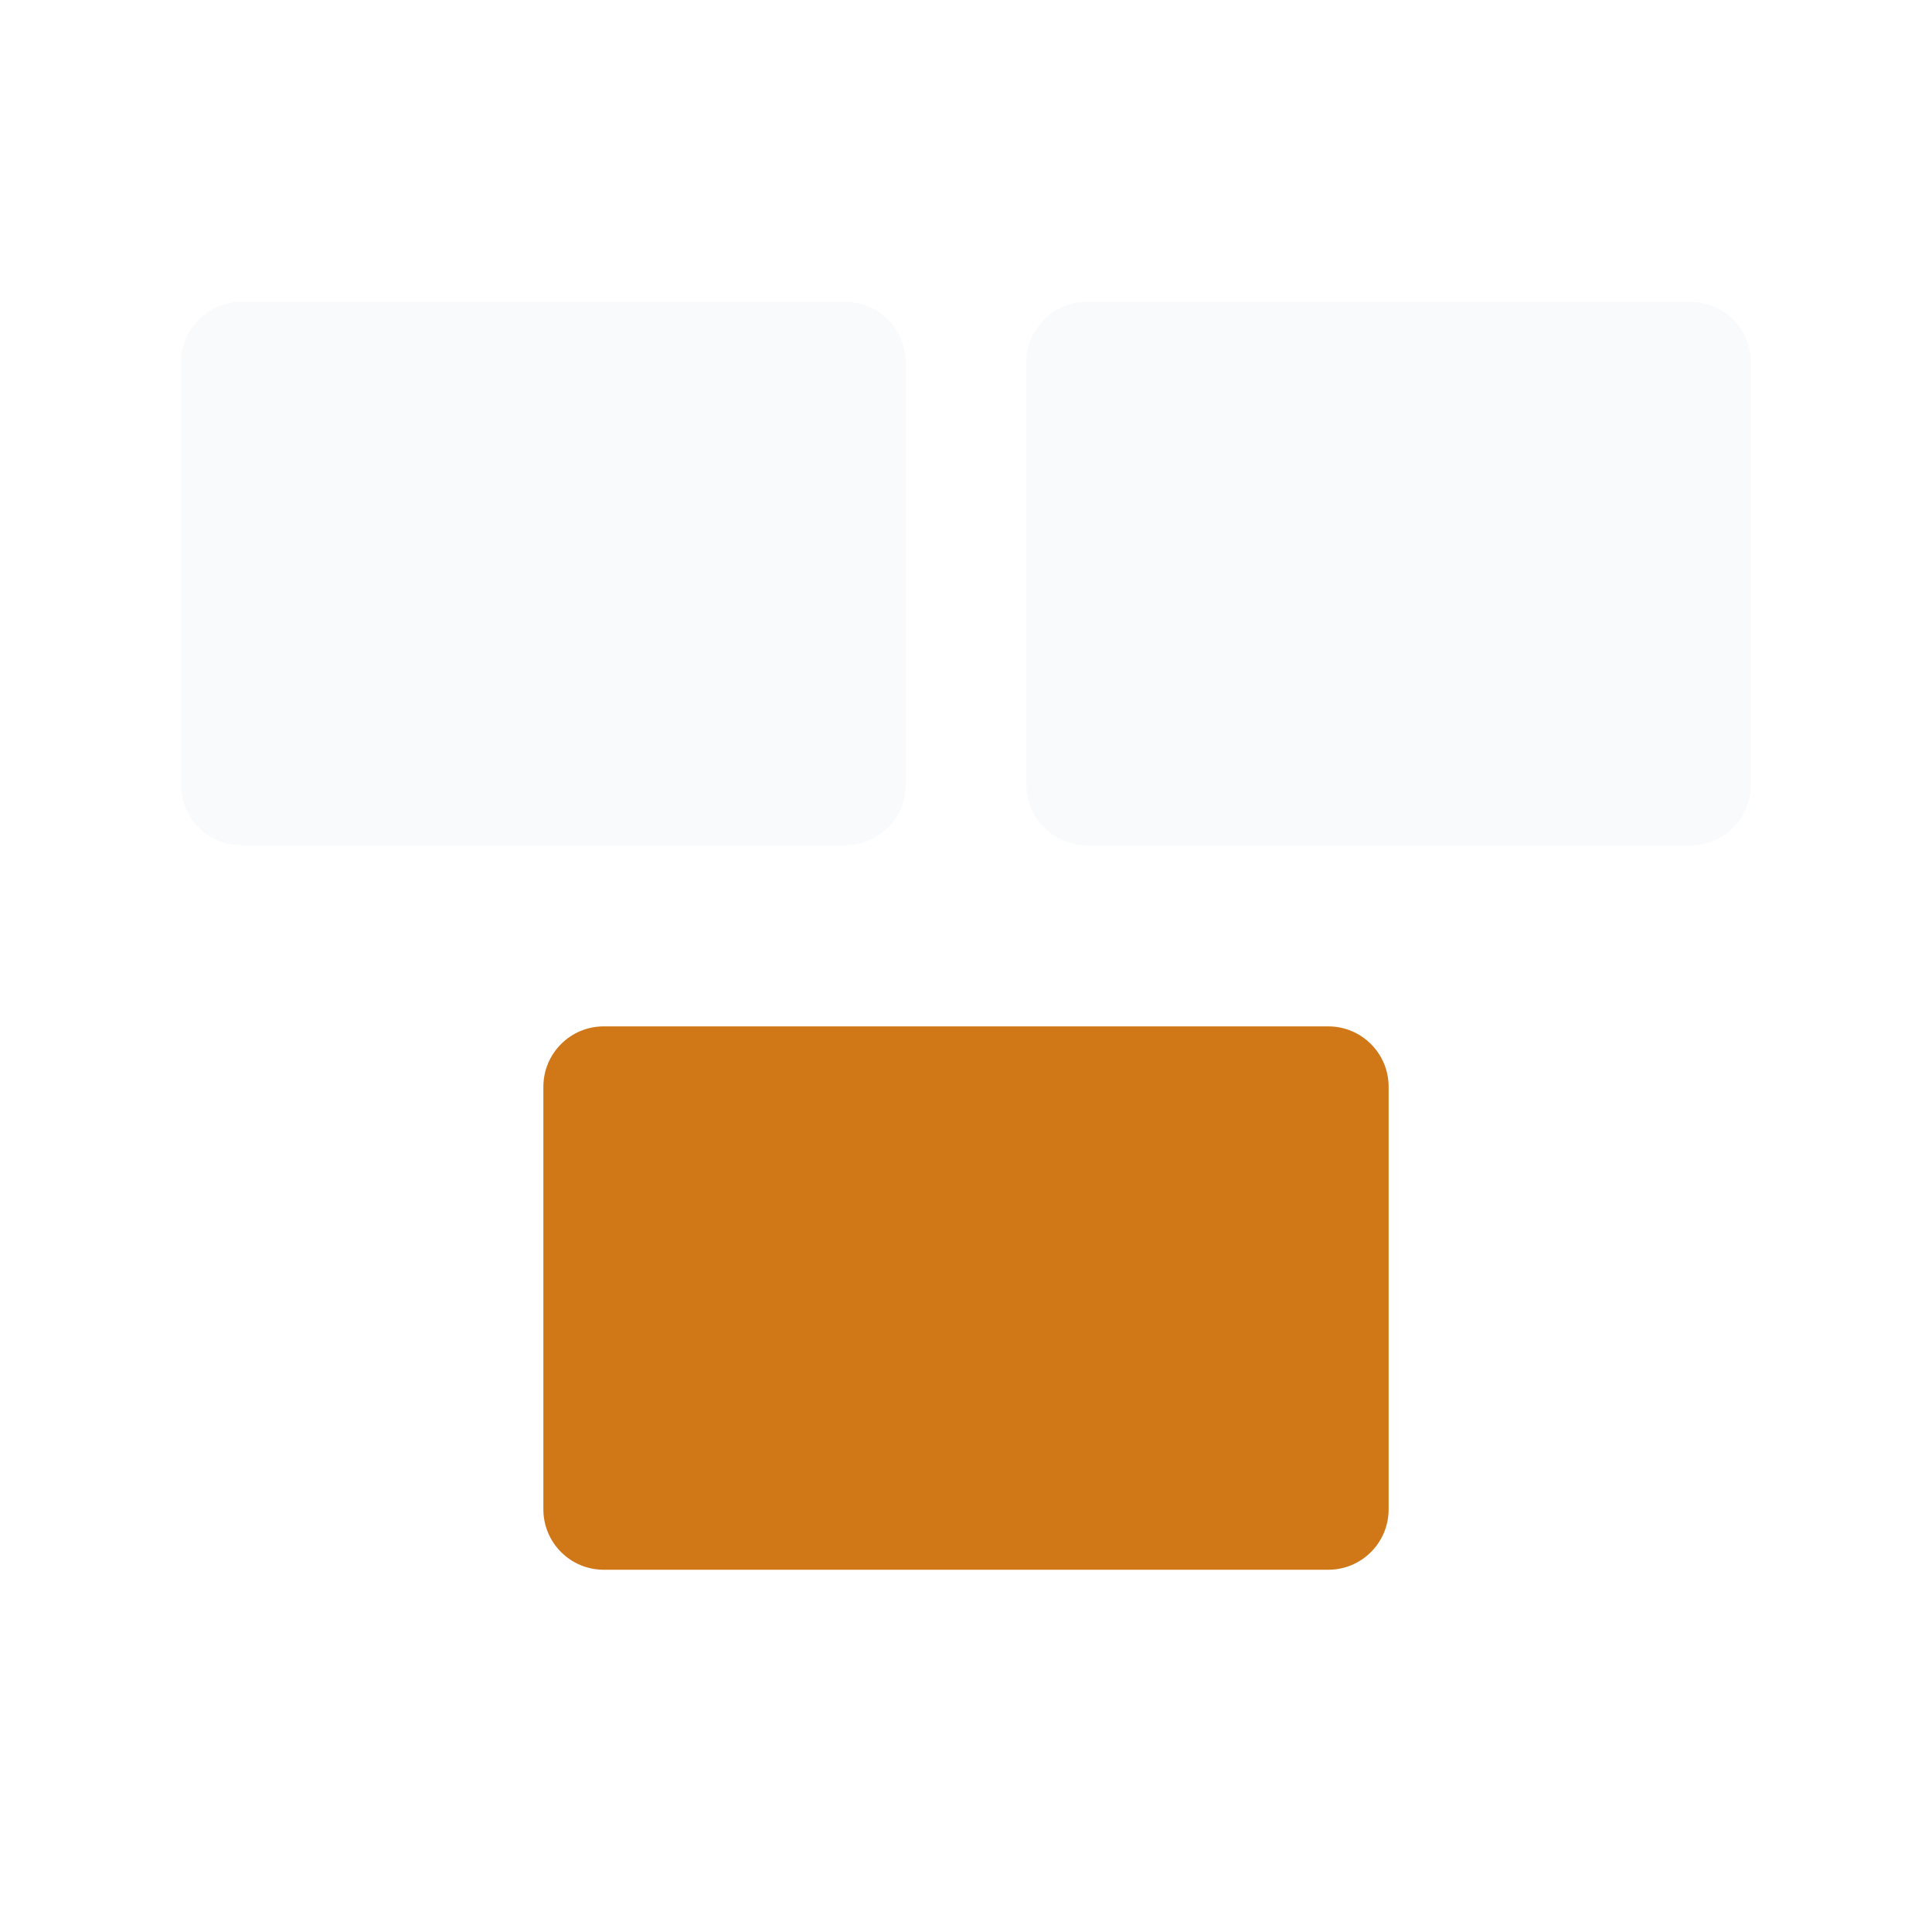
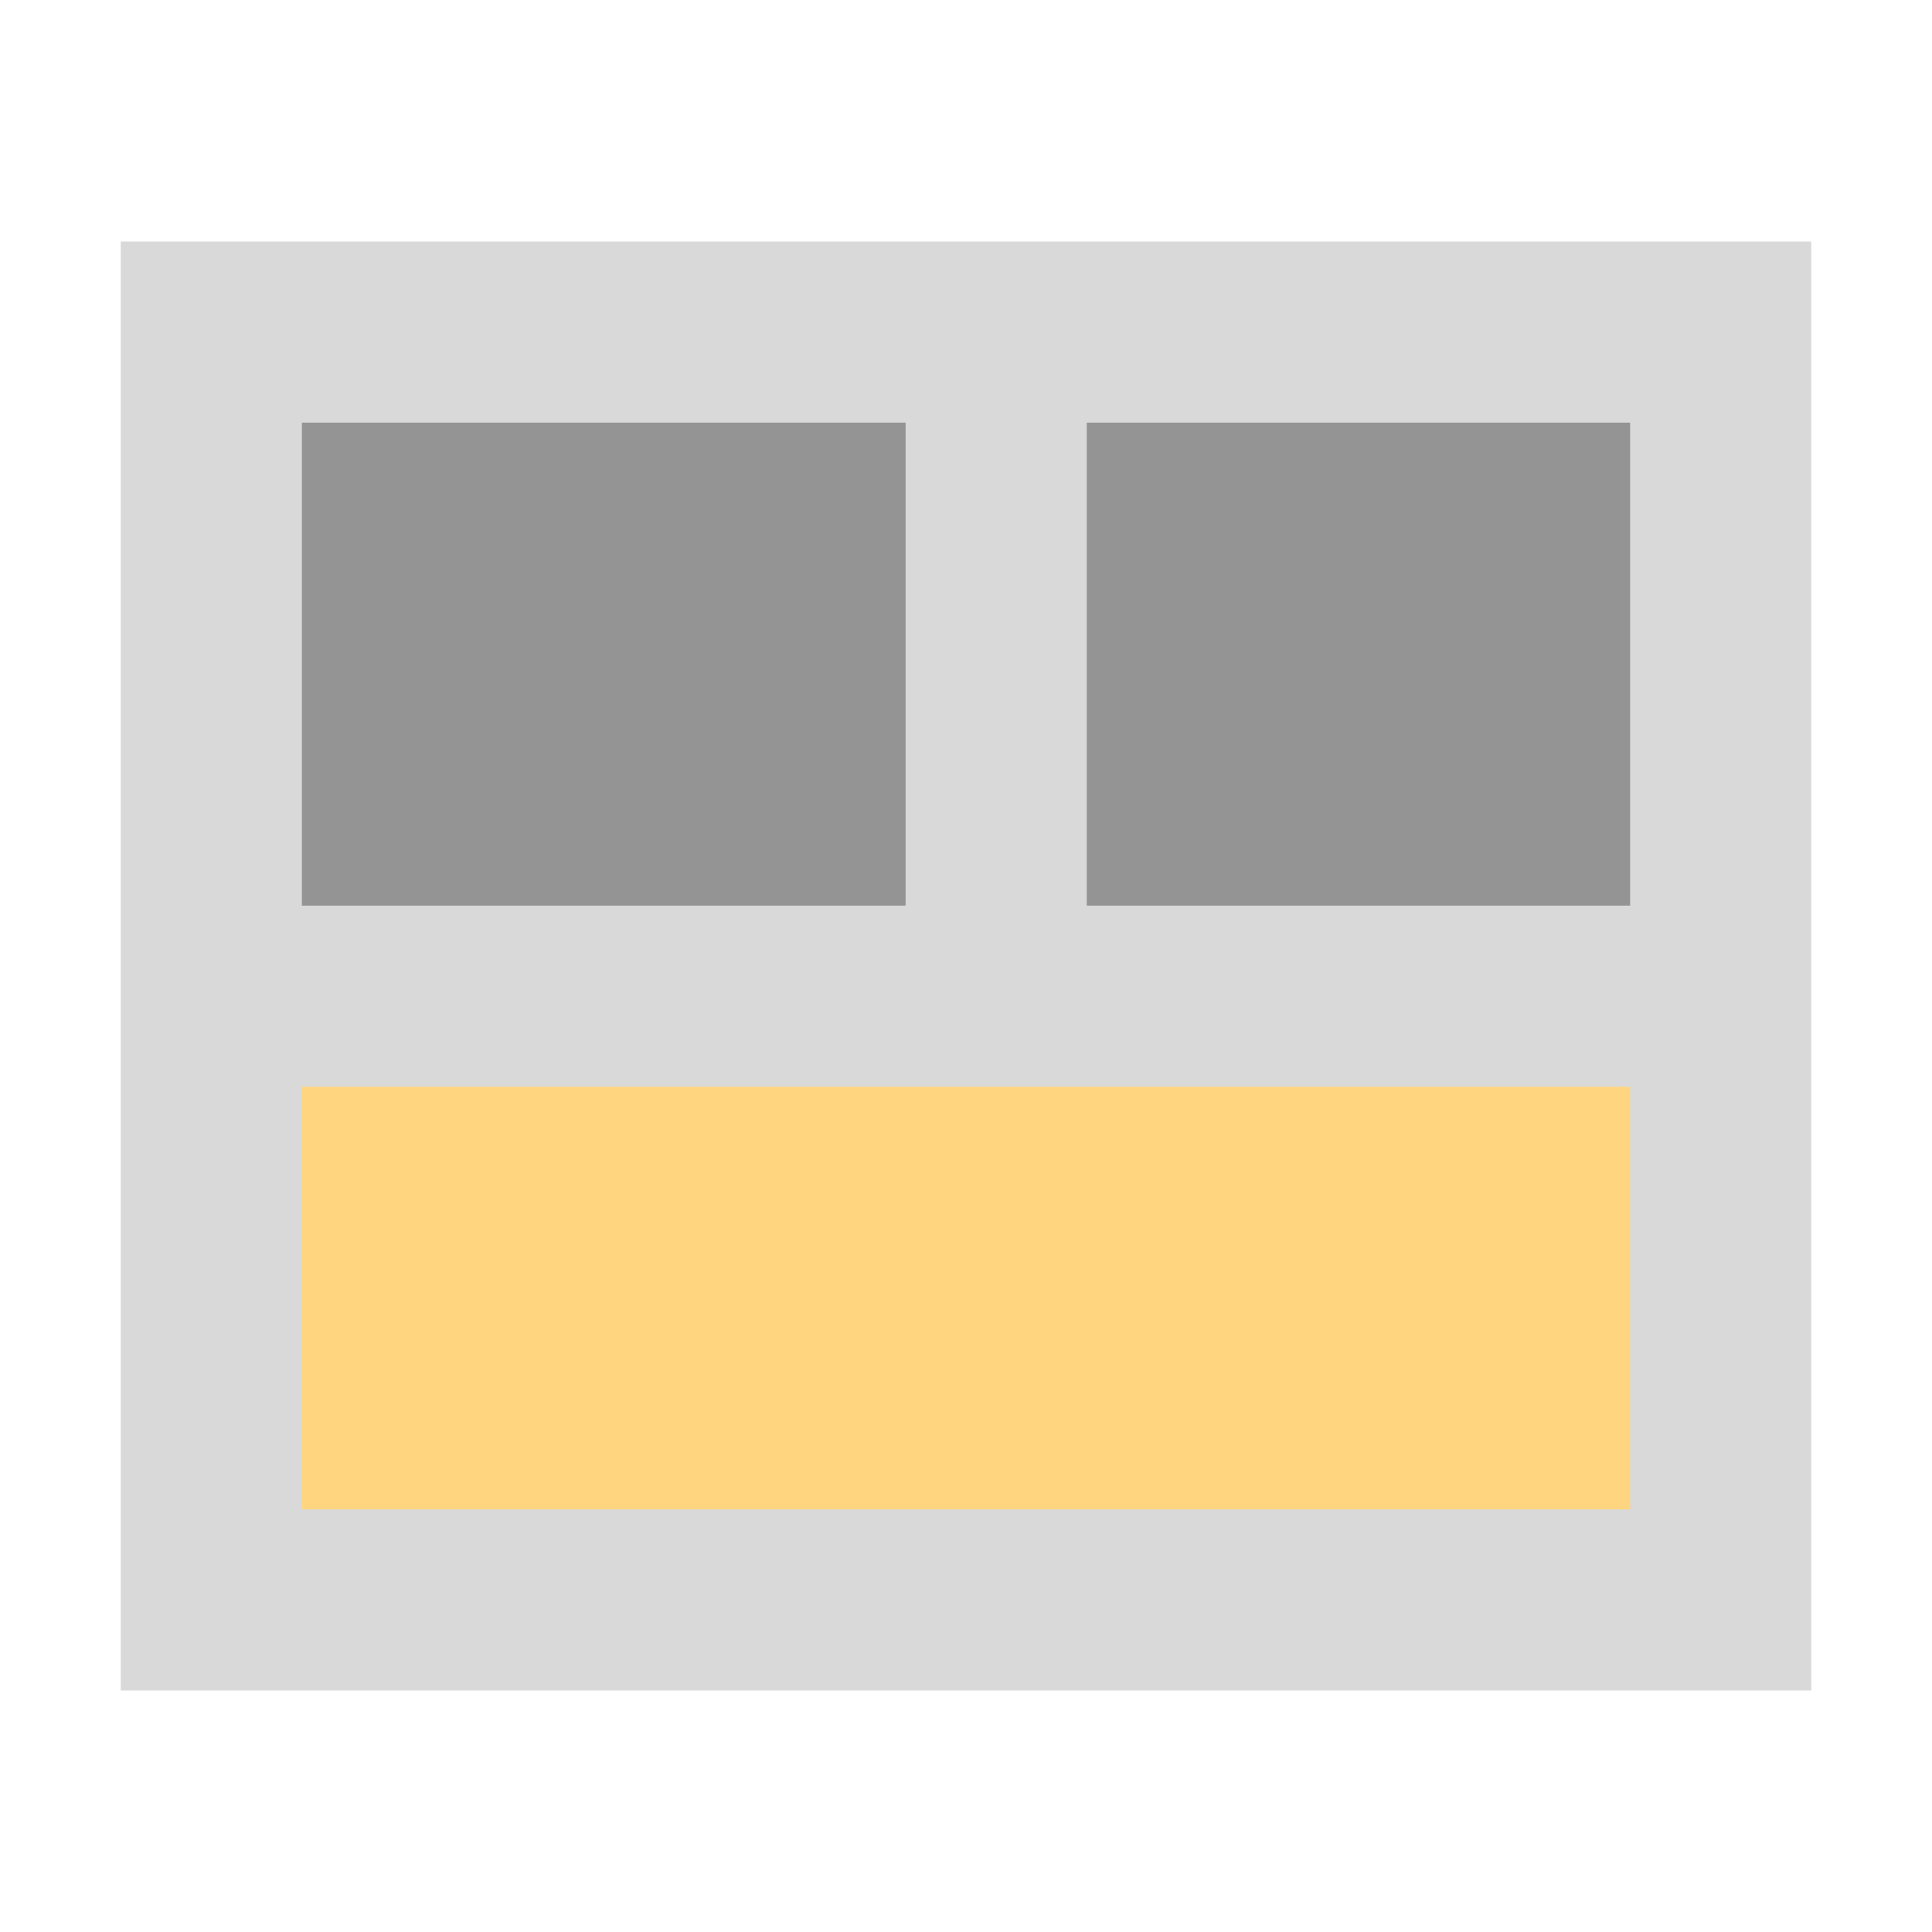
- <svg xmlns="http://www.w3.org/2000/svg" viewBox="0 0 64 64">
-   <rect x="6" y="10" width="24" height="18" rx="2" fill="#F8FAFC" />
-   <rect x="34" y="10" width="24" height="18" rx="2" fill="#F8FAFC" />
-   <rect x="18" y="34" width="28" height="18" rx="2" fill="#D07818" />
+ <svg xmlns="http://www.w3.org/2000/svg" viewBox="0 0 32 32">
+   <rect x="2.5" y="4.5" width="27" height="23" fill="#D9D9D9" stroke="#D9D9D9" stroke-width="1" />
+   <rect x="5" y="7" width="10" height="8" fill="#949494" />
+   <rect x="18" y="7" width="9" height="8" fill="#949494" />
+   <rect x="5" y="18" width="22" height="7" fill="#FFD580" />
</svg>
